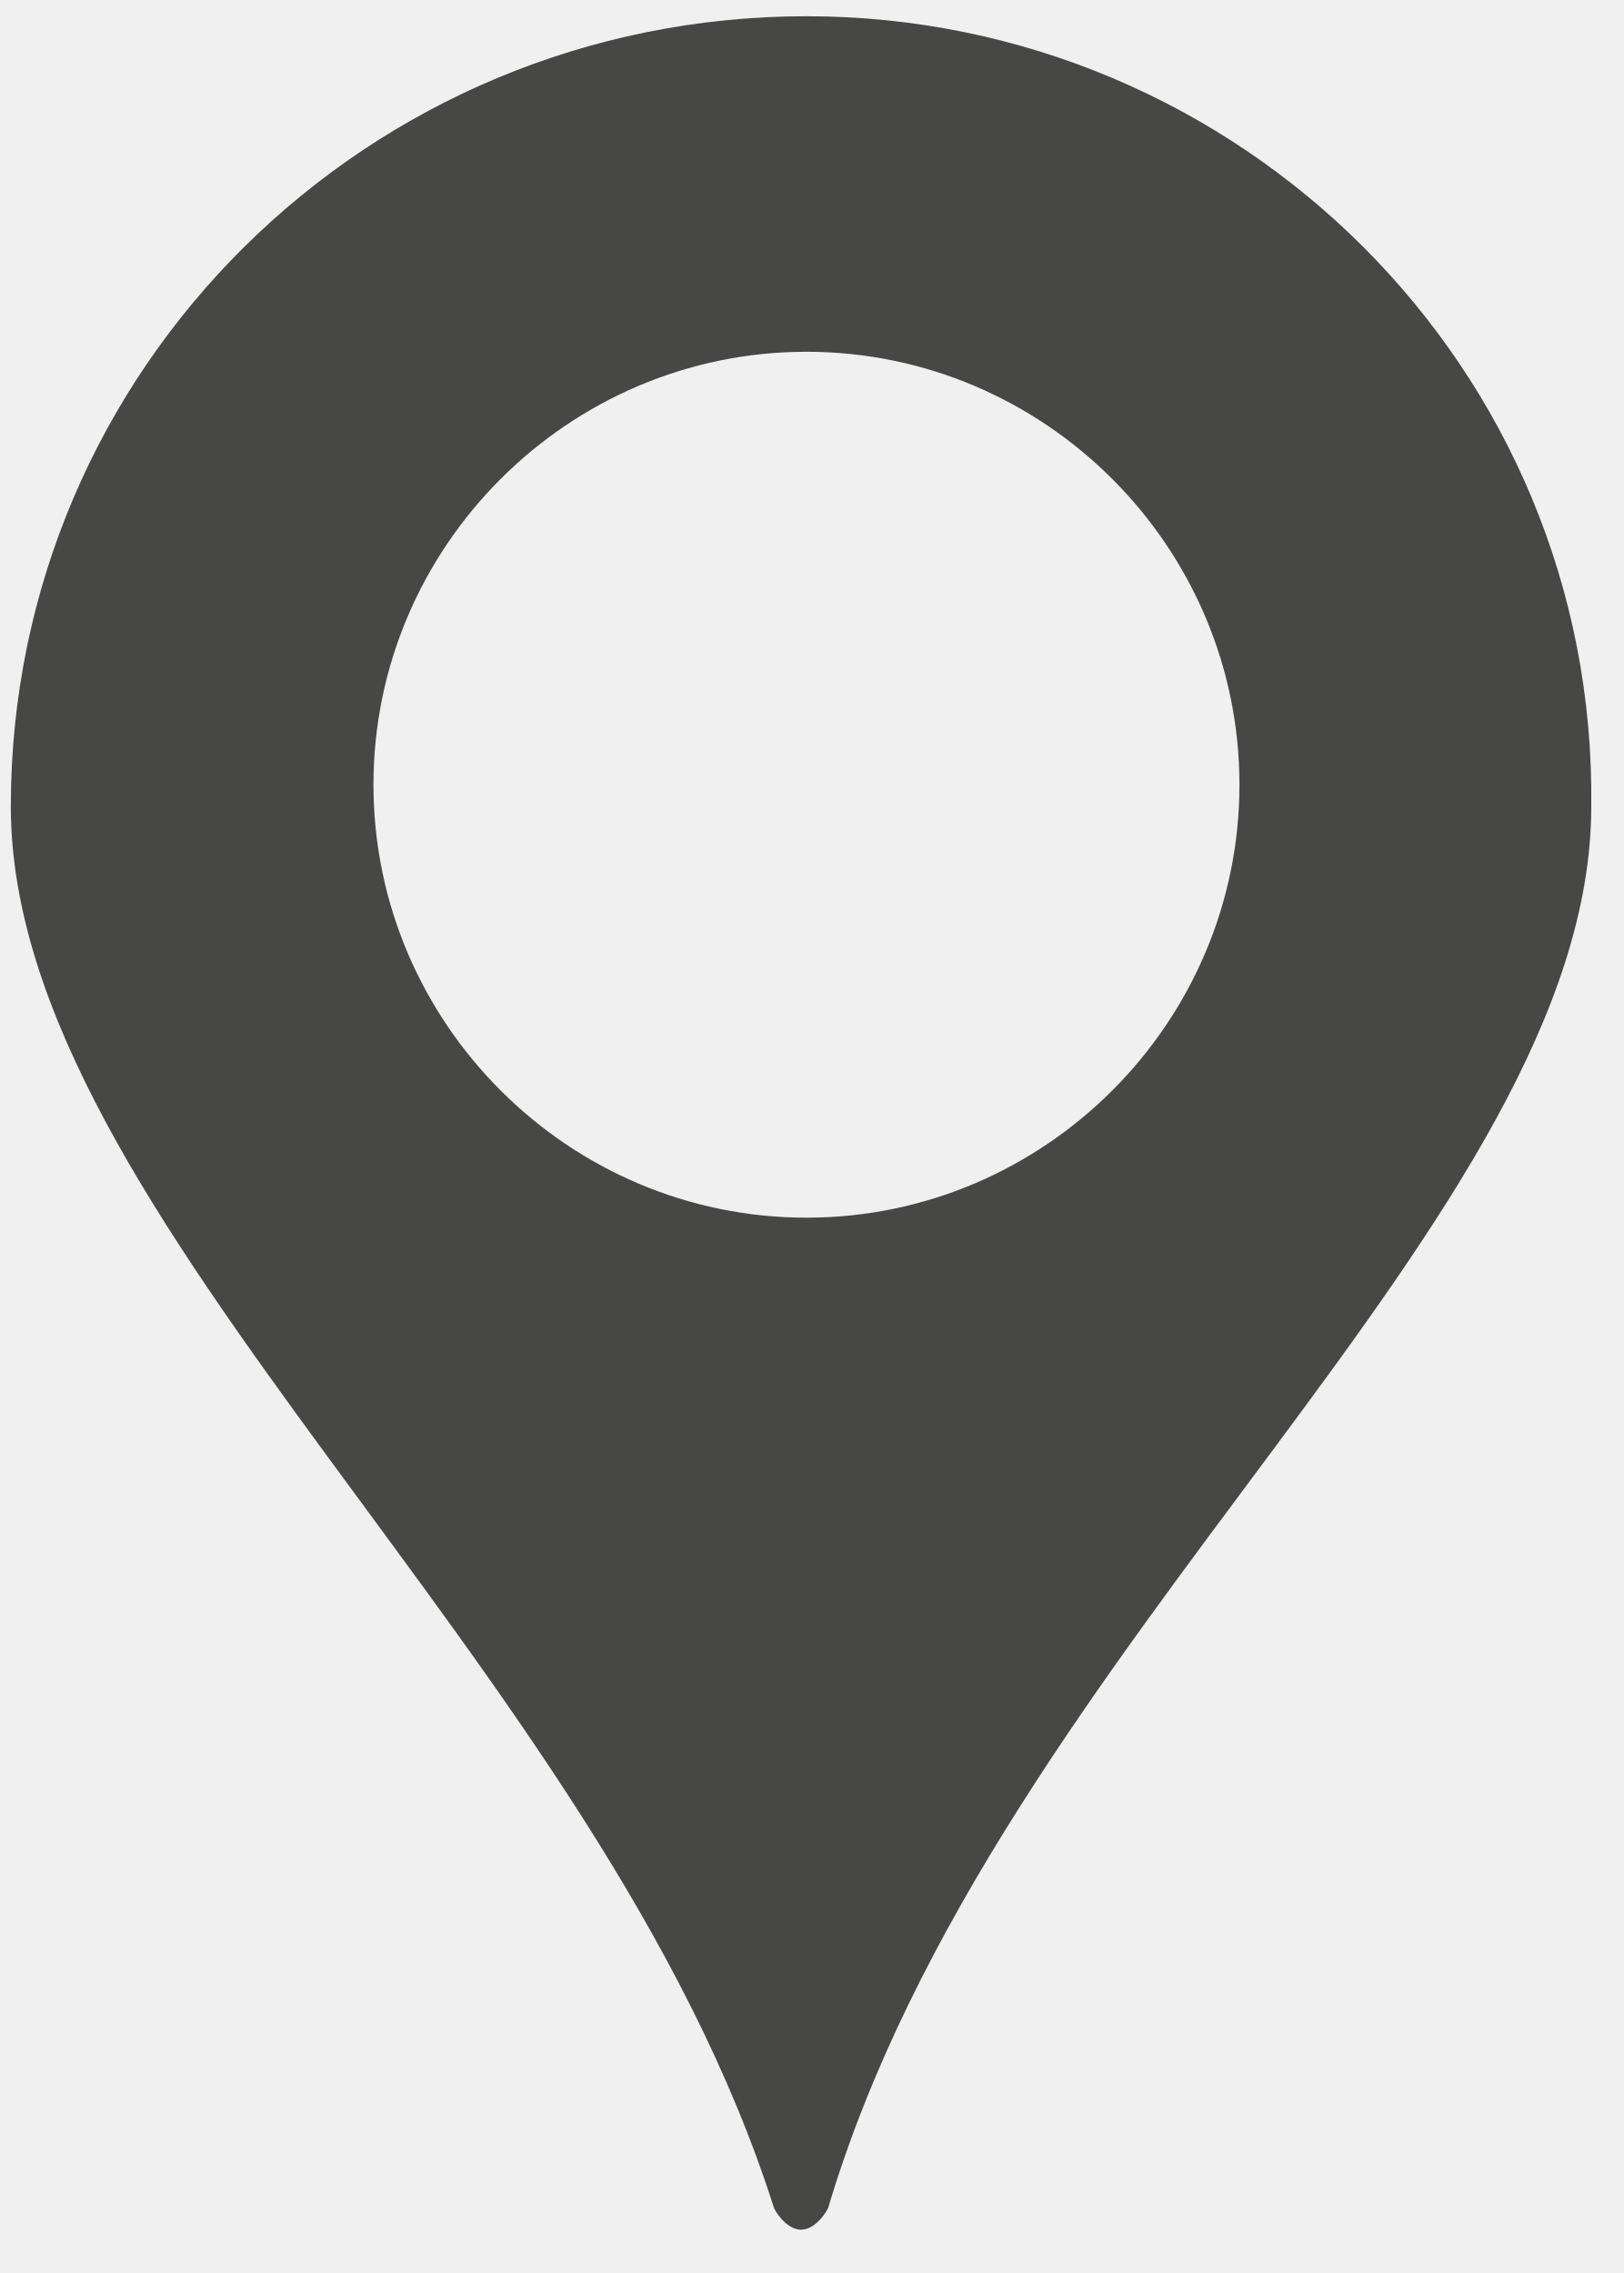
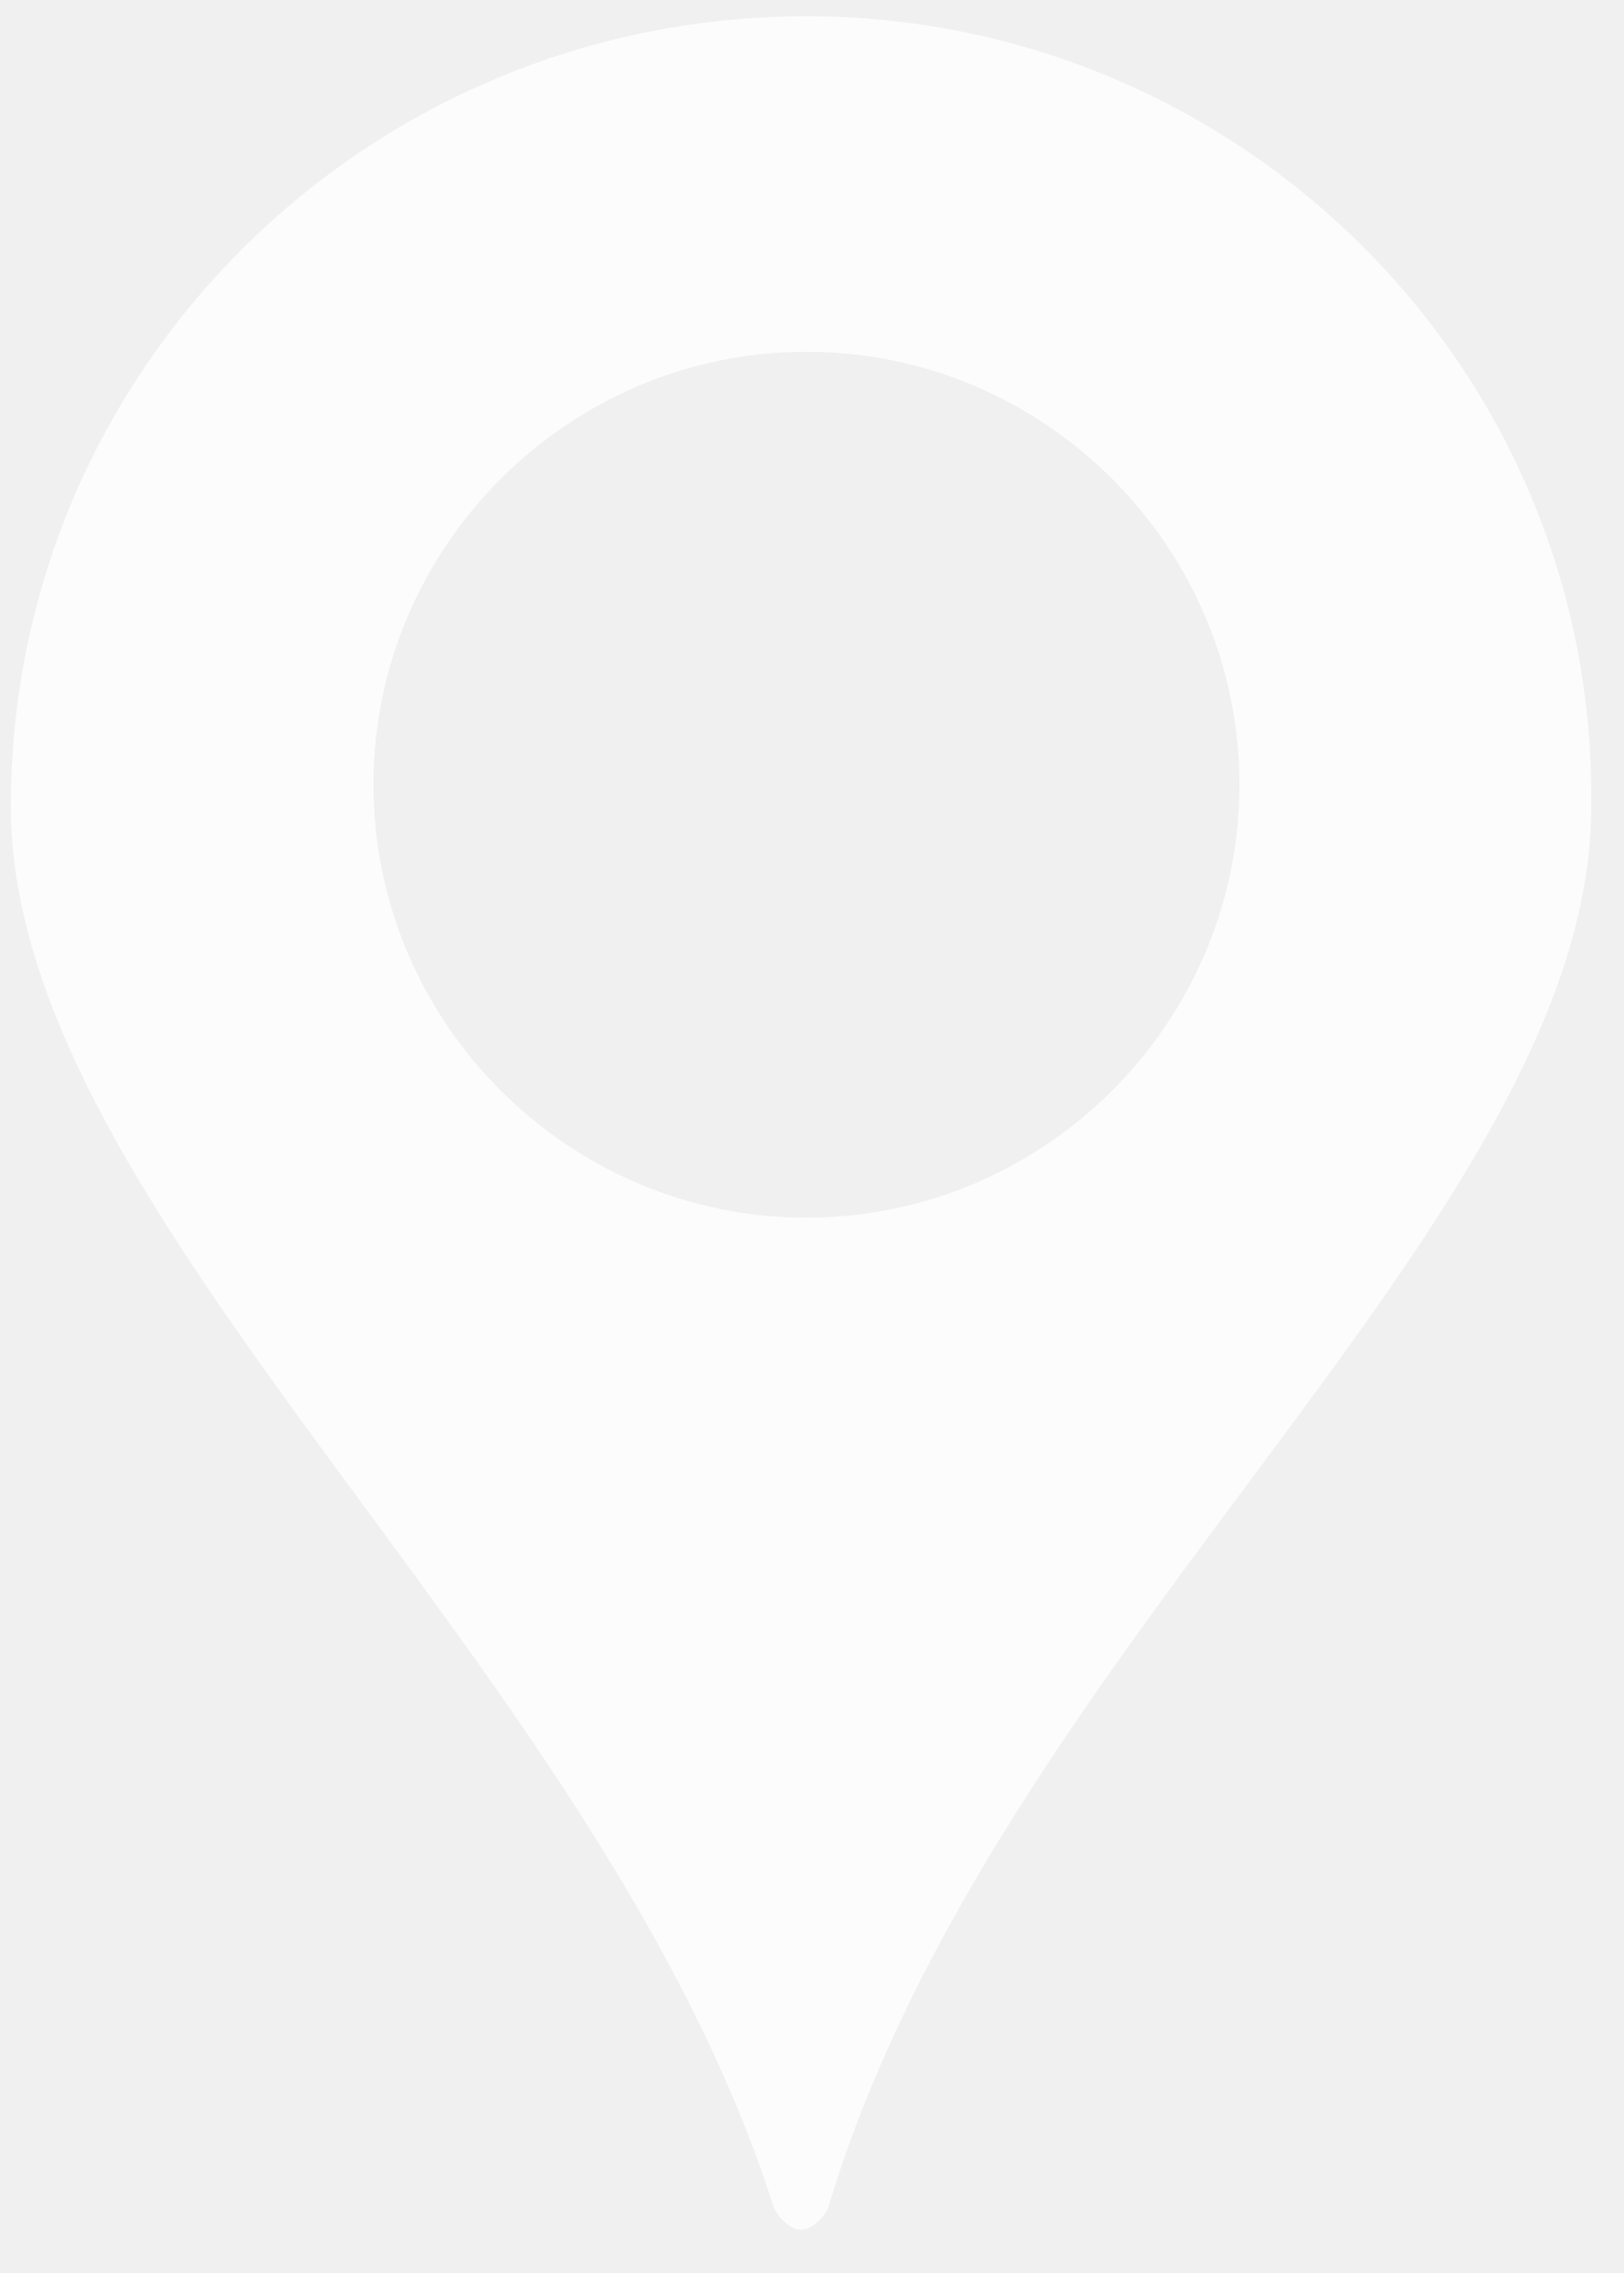
- <svg xmlns="http://www.w3.org/2000/svg" xmlns:xlink="http://www.w3.org/1999/xlink" version="1.1" id="Layer_1" x="0px" y="0px" width="30px" height="42px" viewBox="0 0 30 42" style="enable-background:new 0 0 30 42;" xml:space="preserve">
-   <style type="text/css">
- 	.st0{clip-path:url(#SVGID_2_);}
- 	.st1{opacity:0.8;clip-path:url(#SVGID_4_);}
- 	.st2{clip-path:url(#SVGID_6_);}
- 	.st3{clip-path:url(#SVGID_8_);fill:#1D1D1B;}
- </style>
+ <svg xmlns="http://www.w3.org/2000/svg" version="1.1" id="Layer_1" x="0px" y="0px" width="30px" height="42px" viewBox="0 0 30 42" enable-background="new 0 0 30 42" xml:space="preserve">
  <g>
-     <defs>
-       <rect id="SVGID_1_" width="30" height="41.3" />
-     </defs>
-     <clipPath id="SVGID_2_">
-       <use xlink:href="#SVGID_1_" style="overflow:visible;" />
-     </clipPath>
-     <g class="st0">
-       <defs>
-         <rect id="SVGID_3_" y="0" width="30" height="41.3" />
-       </defs>
-       <clipPath id="SVGID_4_">
-         <use xlink:href="#SVGID_3_" style="overflow:visible;" />
-       </clipPath>
-       <g class="st1">
+     <g>
+       <g>
        <g>
-           <defs>
-             <rect id="SVGID_5_" x="-9" y="-7" width="48" height="49.3" />
-           </defs>
-           <clipPath id="SVGID_6_">
-             <use xlink:href="#SVGID_5_" style="overflow:visible;" />
-           </clipPath>
-           <g class="st2">
-             <defs>
-               <rect id="SVGID_7_" y="0" width="30" height="41.3" />
-             </defs>
-             <clipPath id="SVGID_8_">
-               <use xlink:href="#SVGID_7_" style="overflow:visible;" />
-             </clipPath>
-             <path class="st3" d="M14.9,22.5c-4.4,0-8-3.6-8-8c0-4.4,3.6-8,8-8c4.4,0,8,3.6,8,8C22.9,18.9,19.3,22.5,14.9,22.5 M14.9,0.3       C6.8,0.3,0.2,6.8,0.2,14.9c0,7.6,10.9,15.8,14.1,25.9c0.1,0.2,0.3,0.4,0.5,0.4c0.2,0,0.4-0.2,0.5-0.4       c3.1-10.4,14.1-18.3,14.1-25.9C29.5,6.8,22.9,0.3,14.9,0.3" />
+           <g>
+             <g>
+               <g opacity="0.8">
+                 <g>
+                   <g>
+                     <path fill="#FFFFFF" d="M14.9,22.5c-4.4,0-8-3.6-8-8s3.6-8,8-8s8,3.6,8,8S19.3,22.5,14.9,22.5 M14.9,0.3           C6.8,0.3,0.2,6.8,0.2,14.9c0,7.6,10.9,15.8,14.1,25.9c0.1,0.2,0.3,0.4,0.5,0.4c0.2,0,0.4-0.2,0.5-0.4           C18.4,30.4,29.4,22.5,29.4,14.9C29.5,6.8,22.9,0.3,14.9,0.3" />
+                   </g>
+                 </g>
+               </g>
+             </g>
          </g>
        </g>
      </g>
    </g>
  </g>
</svg>
